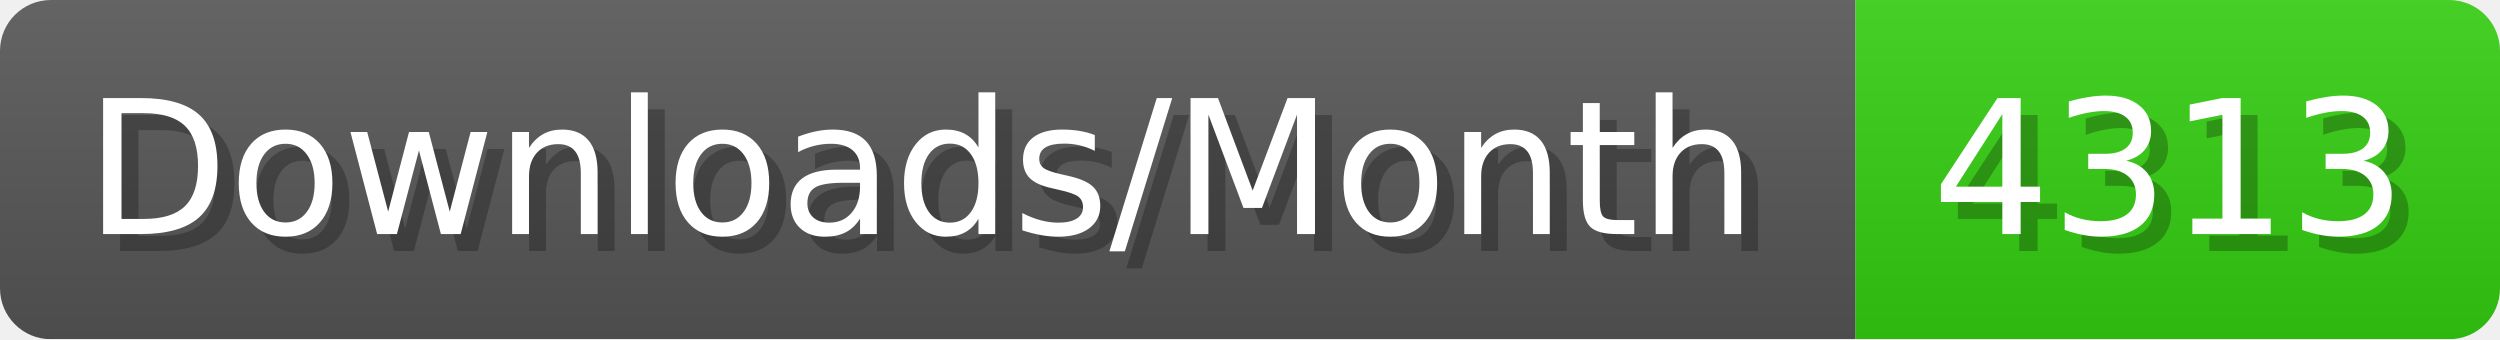
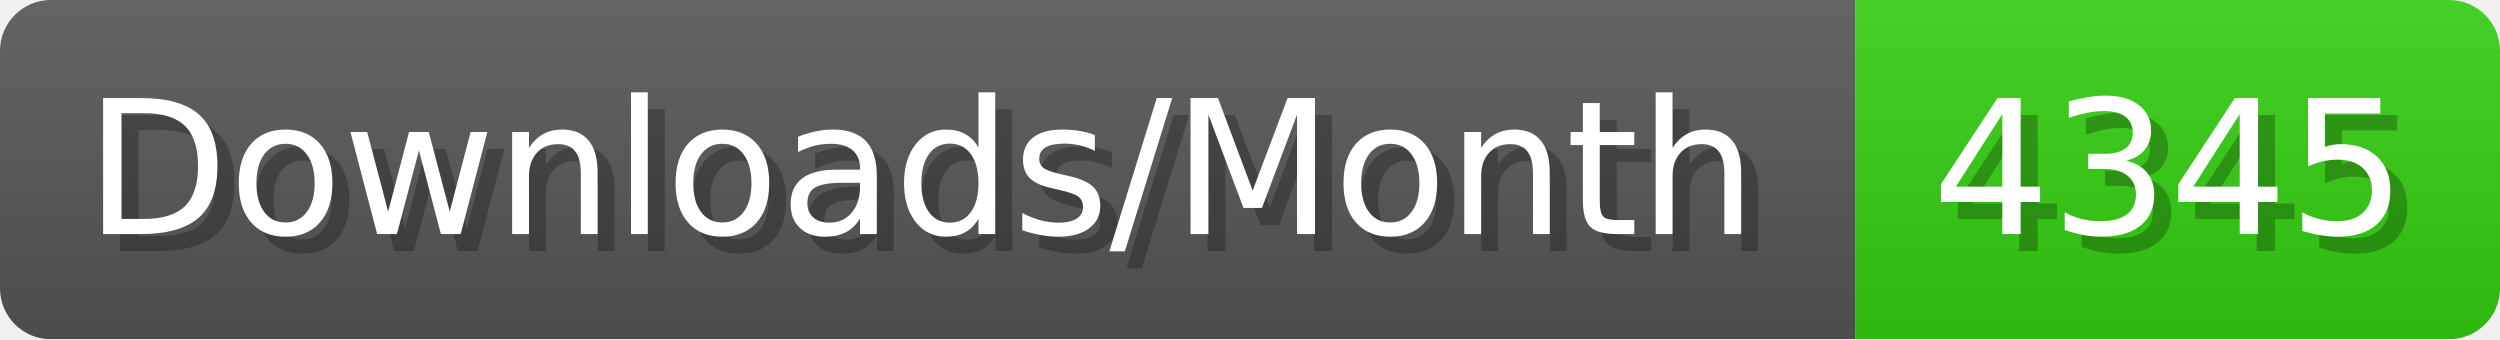
- <svg xmlns="http://www.w3.org/2000/svg" width="147.4" height="20" viewBox="0 0 1474 200" role="img" aria-label="Downloads/Month: 4313">
+ <svg xmlns="http://www.w3.org/2000/svg" width="147.4" height="20" viewBox="0 0 1474 200" role="img" aria-label="Downloads/Month: 4345">
  <linearGradient id="YlXUI" x2="0" y2="100%">
    <stop offset="0" stop-opacity=".1" stop-color="#EEE" />
    <stop offset="1" stop-opacity=".1" />
  </linearGradient>
  <mask id="JHhop">
    <rect width="1474" height="200" rx="30" fill="#FFF" />
  </mask>
  <g mask="url(#JHhop)">
    <rect width="1094" height="200" fill="#555" />
    <rect width="380" height="200" fill="#3C1" x="1094" />
    <rect width="1474" height="200" fill="url(#YlXUI)" />
  </g>
  <g aria-hidden="true" fill="#fff" text-anchor="start" font-family="Verdana,DejaVu Sans,sans-serif" font-size="110">
    <text x="60" y="148" textLength="994" fill="#000" opacity="0.25">Downloads/Month</text>
    <text x="50" y="138" textLength="994">Downloads/Month</text>
-     <text x="1149" y="148" textLength="280" fill="#000" opacity="0.25">4313</text>
-     <text x="1139" y="138" textLength="280">4313</text>
+     <text x="1149" y="148" textLength="280" fill="#000" opacity="0.25">4345</text>
+     <text x="1139" y="138" textLength="280">4345</text>
  </g>
</svg>
